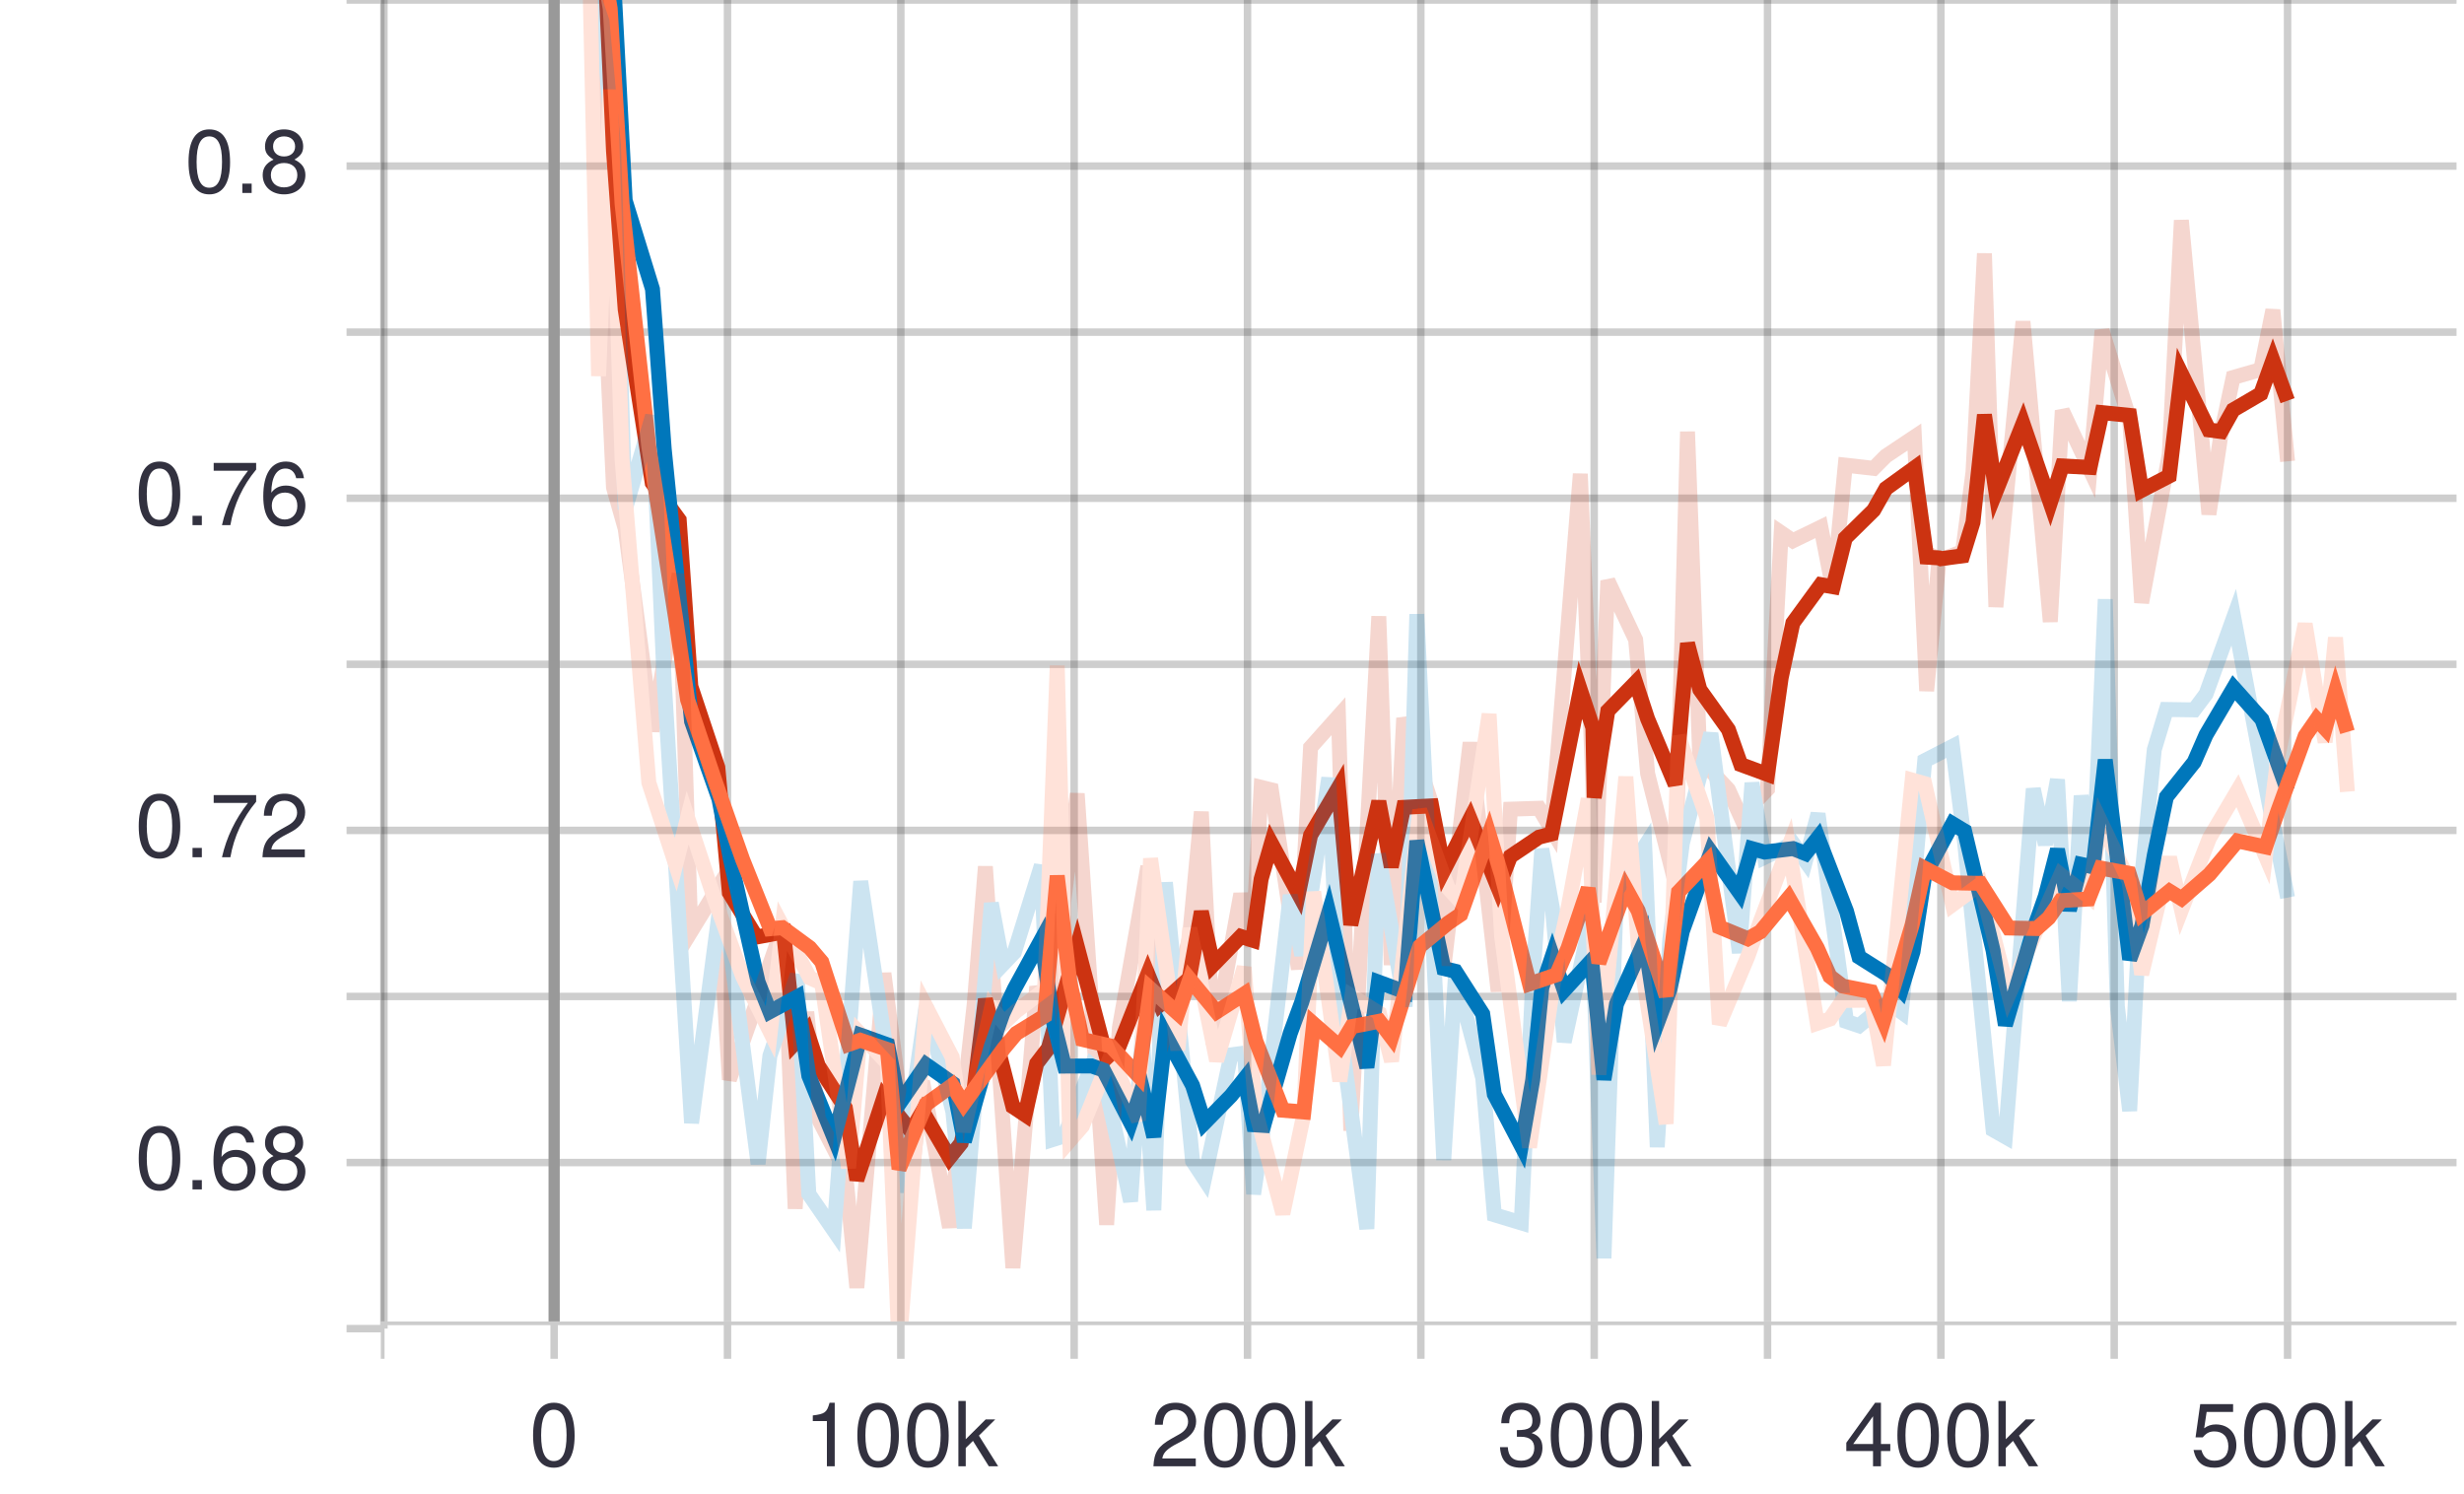
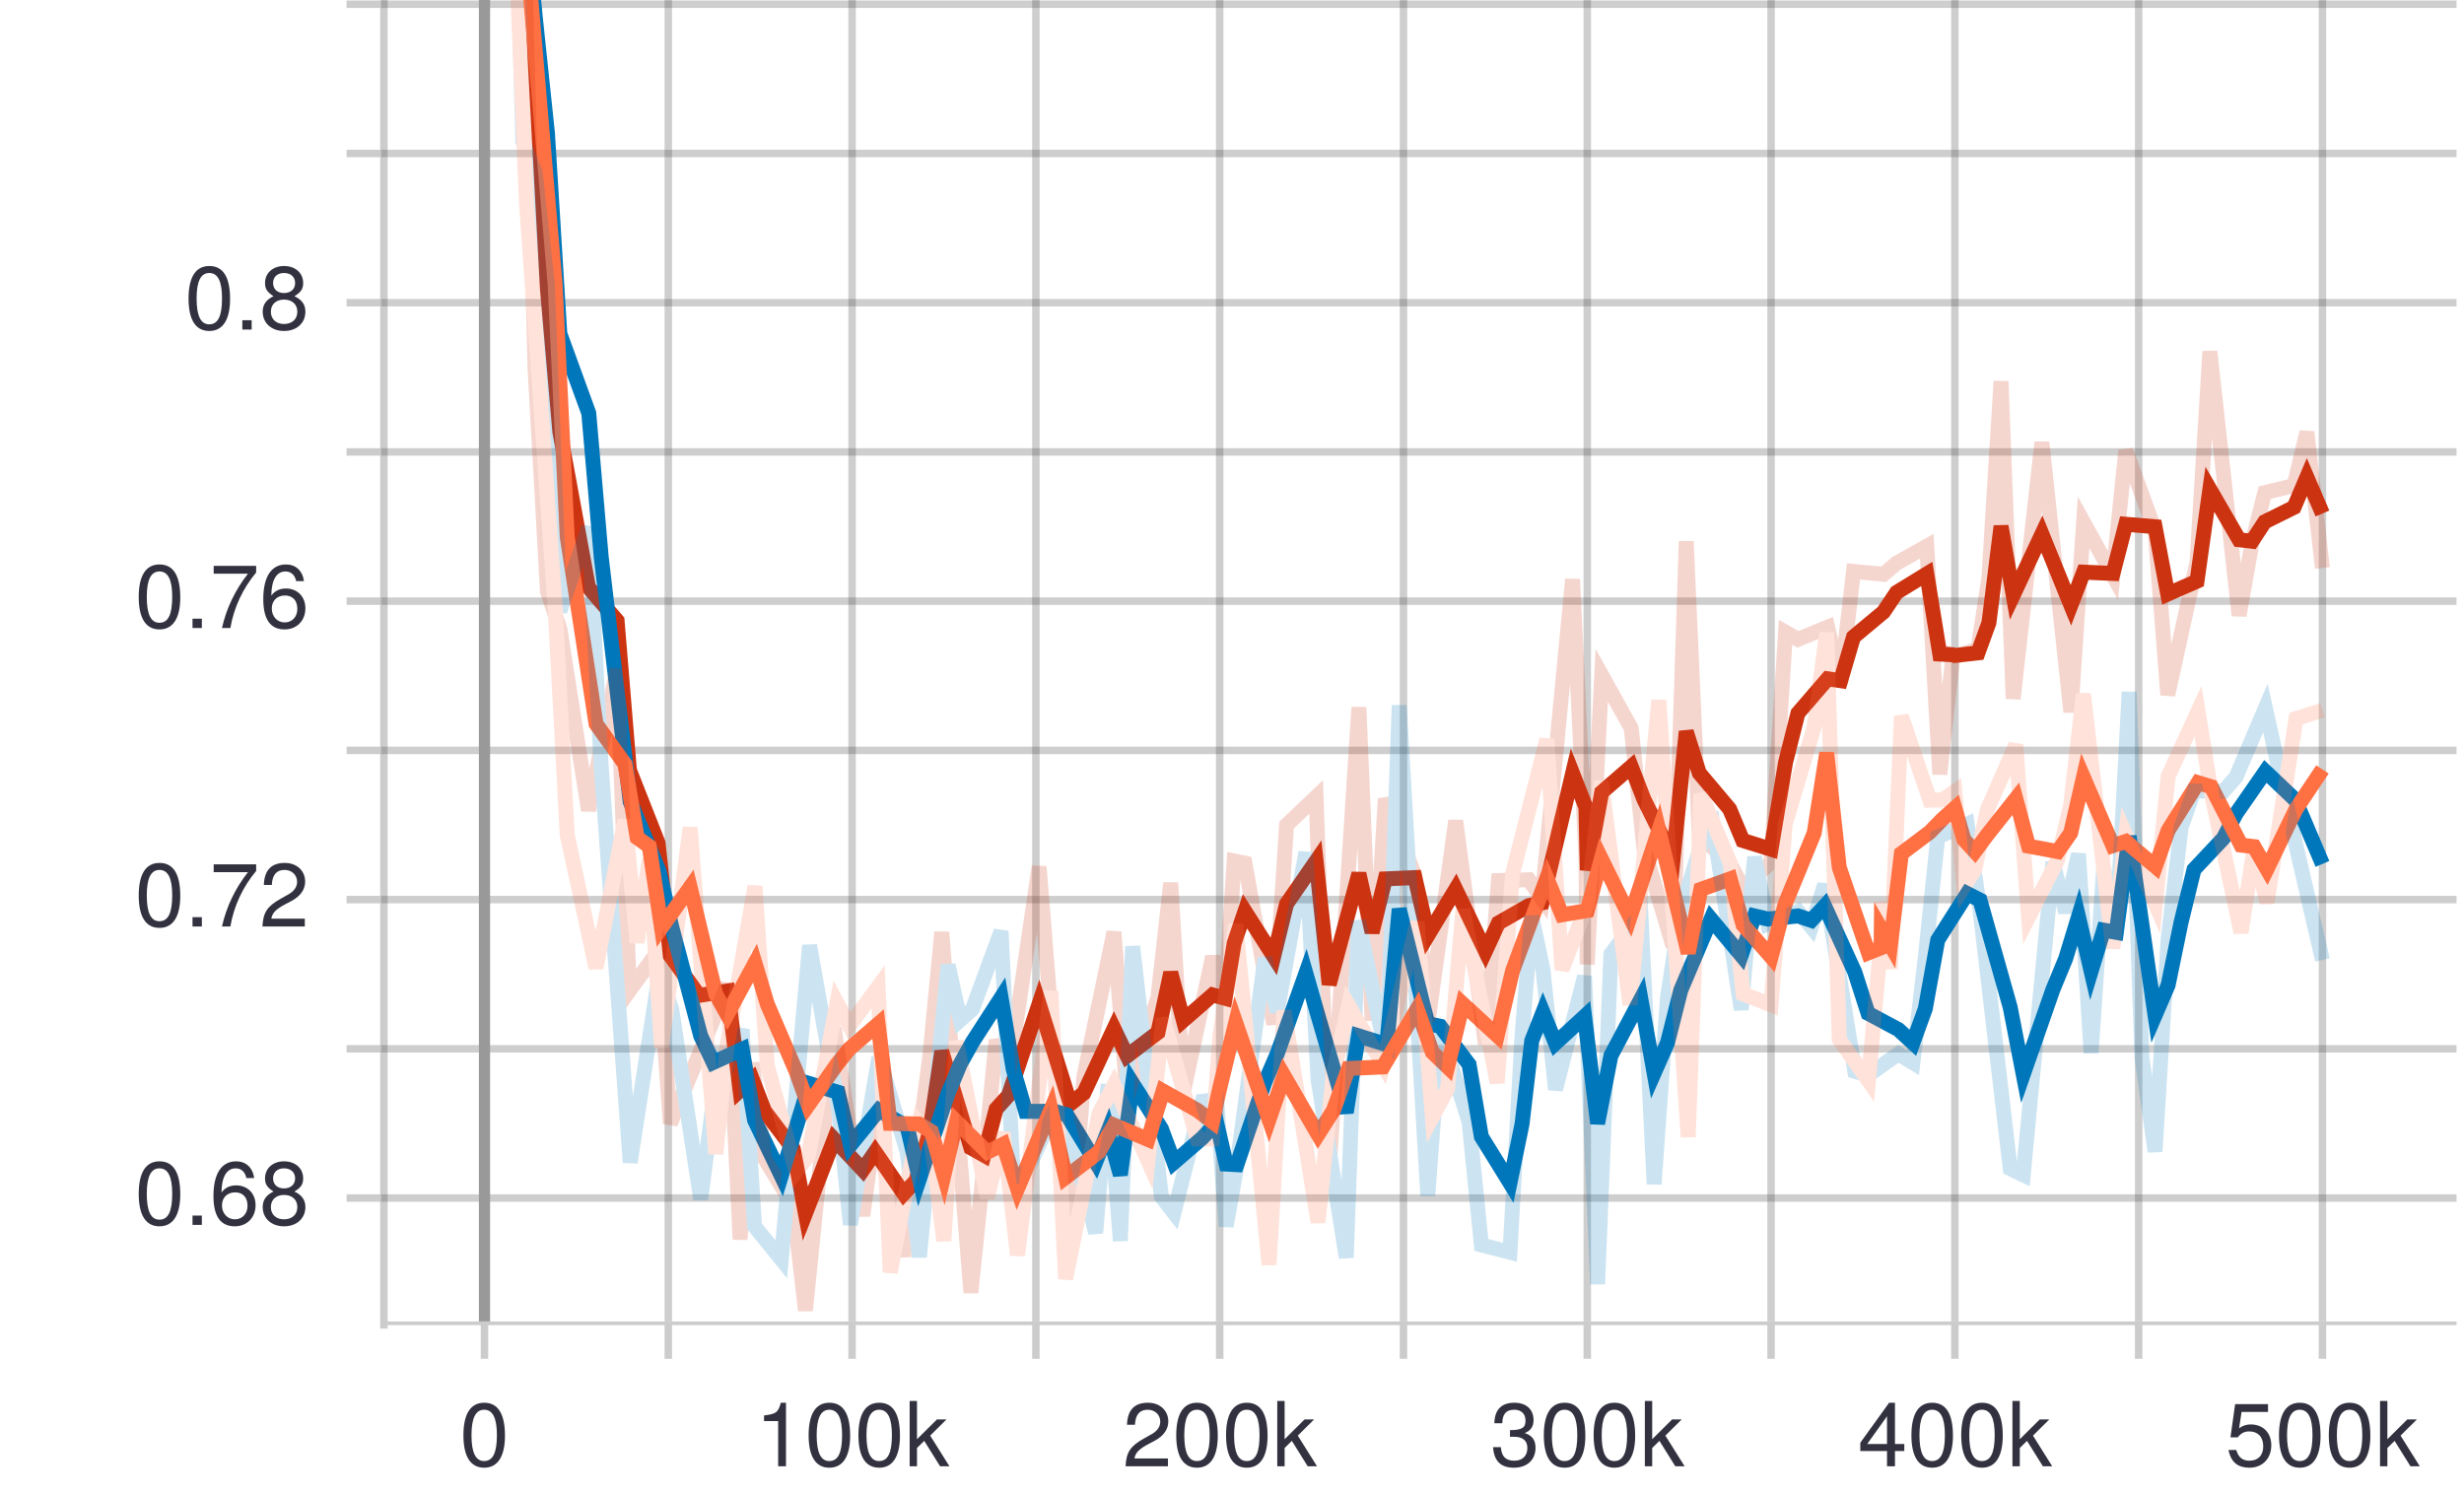
<svg xmlns="http://www.w3.org/2000/svg" viewBox="0 0 330 200">
  <g>
    <g>
      <g>
        <g>
          <g>
-             <line x1="51.416" y1="177.96" x2="46.416" y2="177.96" style="visibility: inherit;" fill="rgb(0, 0, 0)" stroke="rgb(204, 204, 204)" stroke-width="1px" />
-             <line x1="51.416" y1="155.715" x2="46.416" y2="155.715" style="visibility: inherit;" fill="rgb(0, 0, 0)" stroke="rgb(204, 204, 204)" stroke-width="1px" />
-             <line x1="51.416" y1="133.47" x2="46.416" y2="133.47" style="visibility: inherit;" fill="rgb(0, 0, 0)" stroke="rgb(204, 204, 204)" stroke-width="1px" />
-             <line x1="51.416" y1="111.225" x2="46.416" y2="111.225" style="visibility: inherit;" fill="rgb(0, 0, 0)" stroke="rgb(204, 204, 204)" stroke-width="1px" />
-             <line x1="51.416" y1="88.98" x2="46.416" y2="88.98" style="visibility: inherit;" fill="rgb(0, 0, 0)" stroke="rgb(204, 204, 204)" stroke-width="1px" />
-             <line x1="51.416" y1="66.735" x2="46.416" y2="66.735" style="visibility: inherit;" fill="rgb(0, 0, 0)" stroke="rgb(204, 204, 204)" stroke-width="1px" />
-             <line x1="51.416" y1="44.49" x2="46.416" y2="44.49" style="visibility: inherit;" fill="rgb(0, 0, 0)" stroke="rgb(204, 204, 204)" stroke-width="1px" />
-             <line x1="51.416" y1="22.245" x2="46.416" y2="22.245" style="visibility: inherit;" fill="rgb(0, 0, 0)" stroke="rgb(204, 204, 204)" stroke-width="1px" />
-             <line x1="51.416" y1="0" x2="46.416" y2="0" style="visibility: inherit;" fill="rgb(0, 0, 0)" stroke="rgb(204, 204, 204)" stroke-width="1px" />
+             <line x1="51.416" y1="160.47" x2="46.416" y2="160.47" style="visibility: inherit;" fill="rgb(0, 0, 0)" stroke="rgb(204, 204, 204)" stroke-width="1px" />
+             <line x1="51.416" y1="140.482" x2="46.416" y2="140.482" style="visibility: inherit;" fill="rgb(0, 0, 0)" stroke="rgb(204, 204, 204)" stroke-width="1px" />
+             <line x1="51.416" y1="120.495" x2="46.416" y2="120.495" style="visibility: inherit;" fill="rgb(0, 0, 0)" stroke="rgb(204, 204, 204)" stroke-width="1px" />
+             <line x1="51.416" y1="100.507" x2="46.416" y2="100.507" style="visibility: inherit;" fill="rgb(0, 0, 0)" stroke="rgb(204, 204, 204)" stroke-width="1px" />
+             <line x1="51.416" y1="80.519" x2="46.416" y2="80.519" style="visibility: inherit;" fill="rgb(0, 0, 0)" stroke="rgb(204, 204, 204)" stroke-width="1px" />
+             <line x1="51.416" y1="60.531" x2="46.416" y2="60.531" style="visibility: inherit;" fill="rgb(0, 0, 0)" stroke="rgb(204, 204, 204)" stroke-width="1px" />
+             <line x1="51.416" y1="40.544" x2="46.416" y2="40.544" style="visibility: inherit;" fill="rgb(0, 0, 0)" stroke="rgb(204, 204, 204)" stroke-width="1px" />
+             <line x1="51.416" y1="20.556" x2="46.416" y2="20.556" style="visibility: inherit;" fill="rgb(0, 0, 0)" stroke="rgb(204, 204, 204)" stroke-width="1px" />
+             <line x1="51.416" y1="0.568" x2="46.416" y2="0.568" style="visibility: inherit;" fill="rgb(0, 0, 0)" stroke="rgb(204, 204, 204)" stroke-width="1px" />
          </g>
          <g transform="translate(41.416, 0)">
-             <text style="text-anchor: end; visibility: hidden; font-family: &quot;Helvetica Neue&quot;, sans-serif; font-size: 12px; font-weight: 200;" x="0" y="177.96" dx="0em" dy="0.3em" fill="rgb(50, 49, 63)" stroke="none" stroke-width="1px">0.66</text>
-             <text style="text-anchor: end; visibility: inherit; font-family: &quot;Helvetica Neue&quot;, sans-serif; font-size: 12px; font-weight: 200;" x="0" y="155.715" dx="0em" dy="0.3em" fill="rgb(50, 49, 63)" stroke="none" stroke-width="1px">0.68</text>
-             <text style="text-anchor: end; visibility: hidden; font-family: &quot;Helvetica Neue&quot;, sans-serif; font-size: 12px; font-weight: 200;" x="0" y="133.47" dx="0em" dy="0.3em" fill="rgb(50, 49, 63)" stroke="none" stroke-width="1px">0.7</text>
-             <text style="text-anchor: end; visibility: inherit; font-family: &quot;Helvetica Neue&quot;, sans-serif; font-size: 12px; font-weight: 200;" x="0" y="111.225" dx="0em" dy="0.3em" fill="rgb(50, 49, 63)" stroke="none" stroke-width="1px">0.72</text>
-             <text style="text-anchor: end; visibility: hidden; font-family: &quot;Helvetica Neue&quot;, sans-serif; font-size: 12px; font-weight: 200;" x="0" y="88.98" dx="0em" dy="0.3em" fill="rgb(50, 49, 63)" stroke="none" stroke-width="1px">0.74</text>
-             <text style="text-anchor: end; visibility: inherit; font-family: &quot;Helvetica Neue&quot;, sans-serif; font-size: 12px; font-weight: 200;" x="0" y="66.735" dx="0em" dy="0.3em" fill="rgb(50, 49, 63)" stroke="none" stroke-width="1px">0.76</text>
-             <text style="text-anchor: end; visibility: hidden; font-family: &quot;Helvetica Neue&quot;, sans-serif; font-size: 12px; font-weight: 200;" x="0" y="44.49" dx="0em" dy="0.3em" fill="rgb(50, 49, 63)" stroke="none" stroke-width="1px">0.78</text>
-             <text style="text-anchor: end; visibility: inherit; font-family: &quot;Helvetica Neue&quot;, sans-serif; font-size: 12px; font-weight: 200;" x="0" y="22.245" dx="0em" dy="0.3em" fill="rgb(50, 49, 63)" stroke="none" stroke-width="1px">0.8</text>
-             <text style="text-anchor: end; visibility: hidden; font-family: &quot;Helvetica Neue&quot;, sans-serif; font-size: 12px; font-weight: 200;" x="0" y="0" dx="0em" dy="0.3em" fill="rgb(50, 49, 63)" stroke="none" stroke-width="1px">0.82</text>
+             <text style="text-anchor: end; visibility: inherit; font-family: &quot;Helvetica Neue&quot;, sans-serif; font-size: 12px; font-weight: 200;" x="0" y="160.47" dx="0em" dy="0.3em" fill="rgb(50, 49, 63)" stroke="none" stroke-width="1px">0.68</text>
+             <text style="text-anchor: end; visibility: hidden; font-family: &quot;Helvetica Neue&quot;, sans-serif; font-size: 12px; font-weight: 200;" x="0" y="140.482" dx="0em" dy="0.3em" fill="rgb(50, 49, 63)" stroke="none" stroke-width="1px">0.7</text>
+             <text style="text-anchor: end; visibility: inherit; font-family: &quot;Helvetica Neue&quot;, sans-serif; font-size: 12px; font-weight: 200;" x="0" y="120.495" dx="0em" dy="0.3em" fill="rgb(50, 49, 63)" stroke="none" stroke-width="1px">0.72</text>
+             <text style="text-anchor: end; visibility: hidden; font-family: &quot;Helvetica Neue&quot;, sans-serif; font-size: 12px; font-weight: 200;" x="0" y="100.507" dx="0em" dy="0.3em" fill="rgb(50, 49, 63)" stroke="none" stroke-width="1px">0.74</text>
+             <text style="text-anchor: end; visibility: inherit; font-family: &quot;Helvetica Neue&quot;, sans-serif; font-size: 12px; font-weight: 200;" x="0" y="80.519" dx="0em" dy="0.3em" fill="rgb(50, 49, 63)" stroke="none" stroke-width="1px">0.76</text>
+             <text style="text-anchor: end; visibility: hidden; font-family: &quot;Helvetica Neue&quot;, sans-serif; font-size: 12px; font-weight: 200;" x="0" y="60.531" dx="0em" dy="0.3em" fill="rgb(50, 49, 63)" stroke="none" stroke-width="1px">0.78</text>
+             <text style="text-anchor: end; visibility: inherit; font-family: &quot;Helvetica Neue&quot;, sans-serif; font-size: 12px; font-weight: 200;" x="0" y="40.544" dx="0em" dy="0.3em" fill="rgb(50, 49, 63)" stroke="none" stroke-width="1px">0.8</text>
+             <text style="text-anchor: end; visibility: hidden; font-family: &quot;Helvetica Neue&quot;, sans-serif; font-size: 12px; font-weight: 200;" x="0" y="20.556" dx="0em" dy="0.3em" fill="rgb(50, 49, 63)" stroke="none" stroke-width="1px">0.82</text>
+             <text style="text-anchor: end; visibility: hidden; font-family: &quot;Helvetica Neue&quot;, sans-serif; font-size: 12px; font-weight: 200;" x="0" y="0.568" dx="0em" dy="0.3em" fill="rgb(50, 49, 63)" stroke="none" stroke-width="1px">0.84</text>
          </g>
          <line x1="51.416" y1="0" x2="51.416" y2="177.96" fill="rgb(0, 0, 0)" stroke="rgb(204, 204, 204)" stroke-width="1px" />
        </g>
      </g>
      <g transform="translate(51, 0)" clip-path="url(#clip_0)">
        <clipPath id="clip_0">
          <rect width="278" height="177" />
        </clipPath>
        <g>
          <g>
            <g>
-               <line x1="0" y1="0" x2="0" y2="177.96" fill="rgb(0, 0, 0)" stroke="rgb(60, 60, 60)" stroke-width="1px" opacity="0.25" />
-               <line x1="23.215" y1="0" x2="23.215" y2="177.96" fill="rgb(0, 0, 0)" stroke="rgb(60, 60, 60)" stroke-width="1px" opacity="0.25" />
-               <line x1="46.431" y1="0" x2="46.431" y2="177.96" fill="rgb(0, 0, 0)" stroke="rgb(60, 60, 60)" stroke-width="1px" opacity="0.25" />
-               <line x1="69.646" y1="0" x2="69.646" y2="177.96" fill="rgb(0, 0, 0)" stroke="rgb(60, 60, 60)" stroke-width="1px" opacity="0.25" />
-               <line x1="92.861" y1="0" x2="92.861" y2="177.96" fill="rgb(0, 0, 0)" stroke="rgb(60, 60, 60)" stroke-width="1px" opacity="0.25" />
-               <line x1="116.077" y1="0" x2="116.077" y2="177.96" fill="rgb(0, 0, 0)" stroke="rgb(60, 60, 60)" stroke-width="1px" opacity="0.25" />
-               <line x1="139.292" y1="0" x2="139.292" y2="177.96" fill="rgb(0, 0, 0)" stroke="rgb(60, 60, 60)" stroke-width="1px" opacity="0.25" />
-               <line x1="162.507" y1="0" x2="162.507" y2="177.96" fill="rgb(0, 0, 0)" stroke="rgb(60, 60, 60)" stroke-width="1px" opacity="0.25" />
-               <line x1="185.723" y1="0" x2="185.723" y2="177.96" fill="rgb(0, 0, 0)" stroke="rgb(60, 60, 60)" stroke-width="1px" opacity="0.25" />
-               <line x1="208.938" y1="0" x2="208.938" y2="177.96" fill="rgb(0, 0, 0)" stroke="rgb(60, 60, 60)" stroke-width="1px" opacity="0.25" />
-               <line x1="232.153" y1="0" x2="232.153" y2="177.96" fill="rgb(0, 0, 0)" stroke="rgb(60, 60, 60)" stroke-width="1px" opacity="0.25" />
-               <line x1="255.369" y1="0" x2="255.369" y2="177.96" fill="rgb(0, 0, 0)" stroke="rgb(60, 60, 60)" stroke-width="1px" opacity="0.25" />
-               <line x1="278.584" y1="0" x2="278.584" y2="177.96" fill="rgb(0, 0, 0)" stroke="rgb(60, 60, 60)" stroke-width="1px" opacity="0.25" />
+               <line x1="13.887" y1="0" x2="13.887" y2="177.96" fill="rgb(0, 0, 0)" stroke="rgb(60, 60, 60)" stroke-width="1px" opacity="0.25" />
+               <line x1="38.503" y1="0" x2="38.503" y2="177.96" fill="rgb(0, 0, 0)" stroke="rgb(60, 60, 60)" stroke-width="1px" opacity="0.25" />
+               <line x1="63.118" y1="0" x2="63.118" y2="177.96" fill="rgb(0, 0, 0)" stroke="rgb(60, 60, 60)" stroke-width="1px" opacity="0.25" />
+               <line x1="87.734" y1="0" x2="87.734" y2="177.96" fill="rgb(0, 0, 0)" stroke="rgb(60, 60, 60)" stroke-width="1px" opacity="0.25" />
+               <line x1="112.35" y1="0" x2="112.35" y2="177.96" fill="rgb(0, 0, 0)" stroke="rgb(60, 60, 60)" stroke-width="1px" opacity="0.25" />
+               <line x1="136.965" y1="0" x2="136.965" y2="177.96" fill="rgb(0, 0, 0)" stroke="rgb(60, 60, 60)" stroke-width="1px" opacity="0.25" />
+               <line x1="161.581" y1="0" x2="161.581" y2="177.96" fill="rgb(0, 0, 0)" stroke="rgb(60, 60, 60)" stroke-width="1px" opacity="0.25" />
+               <line x1="186.196" y1="0" x2="186.196" y2="177.96" fill="rgb(0, 0, 0)" stroke="rgb(60, 60, 60)" stroke-width="1px" opacity="0.25" />
+               <line x1="210.812" y1="0" x2="210.812" y2="177.96" fill="rgb(0, 0, 0)" stroke="rgb(60, 60, 60)" stroke-width="1px" opacity="0.25" />
+               <line x1="235.428" y1="0" x2="235.428" y2="177.96" fill="rgb(0, 0, 0)" stroke="rgb(60, 60, 60)" stroke-width="1px" opacity="0.25" />
+               <line x1="260.043" y1="0" x2="260.043" y2="177.96" fill="rgb(0, 0, 0)" stroke="rgb(60, 60, 60)" stroke-width="1px" opacity="0.25" />
            </g>
            <g>
-               <line x1="0" y1="177.96" x2="278.584" y2="177.96" fill="rgb(0, 0, 0)" stroke="rgb(60, 60, 60)" stroke-width="1px" opacity="0.25" />
-               <line x1="0" y1="155.715" x2="278.584" y2="155.715" fill="rgb(0, 0, 0)" stroke="rgb(60, 60, 60)" stroke-width="1px" opacity="0.25" />
-               <line x1="0" y1="133.47" x2="278.584" y2="133.47" fill="rgb(0, 0, 0)" stroke="rgb(60, 60, 60)" stroke-width="1px" opacity="0.25" />
-               <line x1="0" y1="111.225" x2="278.584" y2="111.225" fill="rgb(0, 0, 0)" stroke="rgb(60, 60, 60)" stroke-width="1px" opacity="0.25" />
-               <line x1="0" y1="88.98" x2="278.584" y2="88.98" fill="rgb(0, 0, 0)" stroke="rgb(60, 60, 60)" stroke-width="1px" opacity="0.25" />
-               <line x1="0" y1="66.735" x2="278.584" y2="66.735" fill="rgb(0, 0, 0)" stroke="rgb(60, 60, 60)" stroke-width="1px" opacity="0.25" />
-               <line x1="0" y1="44.49" x2="278.584" y2="44.49" fill="rgb(0, 0, 0)" stroke="rgb(60, 60, 60)" stroke-width="1px" opacity="0.25" />
-               <line x1="0" y1="22.245" x2="278.584" y2="22.245" fill="rgb(0, 0, 0)" stroke="rgb(60, 60, 60)" stroke-width="1px" opacity="0.25" />
-               <line x1="0" y1="0" x2="278.584" y2="0" fill="rgb(0, 0, 0)" stroke="rgb(60, 60, 60)" stroke-width="1px" opacity="0.25" />
+               <line x1="0" y1="160.47" x2="278.584" y2="160.47" fill="rgb(0, 0, 0)" stroke="rgb(60, 60, 60)" stroke-width="1px" opacity="0.25" />
+               <line x1="0" y1="140.482" x2="278.584" y2="140.482" fill="rgb(0, 0, 0)" stroke="rgb(60, 60, 60)" stroke-width="1px" opacity="0.25" />
+               <line x1="0" y1="120.495" x2="278.584" y2="120.495" fill="rgb(0, 0, 0)" stroke="rgb(60, 60, 60)" stroke-width="1px" opacity="0.25" />
+               <line x1="0" y1="100.507" x2="278.584" y2="100.507" fill="rgb(0, 0, 0)" stroke="rgb(60, 60, 60)" stroke-width="1px" opacity="0.25" />
+               <line x1="0" y1="80.519" x2="278.584" y2="80.519" fill="rgb(0, 0, 0)" stroke="rgb(60, 60, 60)" stroke-width="1px" opacity="0.25" />
+               <line x1="0" y1="60.531" x2="278.584" y2="60.531" fill="rgb(0, 0, 0)" stroke="rgb(60, 60, 60)" stroke-width="1px" opacity="0.25" />
+               <line x1="0" y1="40.544" x2="278.584" y2="40.544" fill="rgb(0, 0, 0)" stroke="rgb(60, 60, 60)" stroke-width="1px" opacity="0.25" />
+               <line x1="0" y1="20.556" x2="278.584" y2="20.556" fill="rgb(0, 0, 0)" stroke="rgb(60, 60, 60)" stroke-width="1px" opacity="0.25" />
+               <line x1="0" y1="0.568" x2="278.584" y2="0.568" fill="rgb(0, 0, 0)" stroke="rgb(60, 60, 60)" stroke-width="1px" opacity="0.25" />
            </g>
          </g>
        </g>
        <g>
          <g>
-             <line x1="0" y1="912.045" x2="278.584" y2="912.045" fill="rgb(0, 0, 0)" stroke="rgb(153, 153, 153)" stroke-width="1.5px" />
+             <line x1="0" y1="840.054" x2="278.584" y2="840.054" fill="rgb(0, 0, 0)" stroke="rgb(153, 153, 153)" stroke-width="1.5px" />
          </g>
        </g>
        <g>
          <g>
-             <line x1="23.215" y1="0" x2="23.215" y2="177.96" fill="rgb(0, 0, 0)" stroke="rgb(153, 153, 153)" stroke-width="1.5px" />
+             <line x1="13.887" y1="0" x2="13.887" y2="177.96" fill="rgb(0, 0, 0)" stroke="rgb(153, 153, 153)" stroke-width="1.5px" />
          </g>
        </g>
        <g>
          <g>
            <g>
              <g>
                <g>
-                   <path style="fill: none;" stroke="rgb(204, 51, 17)" stroke-width="2px" d="M29.598,-14.324L31.163,20.206L32.729,41.437L36.35,64.682L39.964,69.639L41.521,91.934L45.141,102.791L46.683,119.581L50.304,125.514L53.942,124.836L55.496,139.673L57.046,138.022L58.594,142.746L62.22,148.401L63.752,158.035L67.383,146.965L71.005,151.52L72.561,148.845L76.17,155.062L77.72,153.125L79.473,145.678L80.972,133.833L84.657,148.231L86.295,149.321L87.841,142.453L89.407,140.403L93.269,126.763L97.209,141.676L98.917,140.064L102.726,130.459L104.384,134.531L108.28,131.03L109.894,122.112L111.492,129.229L115.177,125.432L116.761,125.939L117.903,117.747L119.272,112.967L122.9,119.702L124.524,111.867L128.259,105.492L129.908,123.874L133.661,107.346L135.33,116.111L136.994,108.14L140.736,107.943L142.407,116.486L145.889,109.679L149.641,118.923L151.292,114.707L155.12,112.129L156.792,111.706L160.653,92.412L162.335,97.479L162.507,106.84L164.334,95.217L168.06,91.404L169.664,96.289L173.354,105.066L175.006,86.167L176.655,92.363L180.484,97.724L182.145,102.411L185.723,103.725L187.552,90.783L189.116,83.443L192.867,78.31L194.506,78.597L196.135,72.08L199.933,68.342L201.576,65.438L205.393,62.679L207.035,74.625L208.703,74.729L208.938,74.837L211.854,74.447L213.24,69.968L214.772,55.561L216.306,65.854L219.934,56.737L223.592,67.355L225.198,62.411L228.908,62.611L230.525,55.271L234.223,55.641L235.827,65.672L239.524,63.756L241.148,50.057L244.839,57.587L246.46,57.808L248.081,54.91L251.785,52.744L253.4,48.255L255.369,53.671" fill="none" />
+                   <path style="fill: none;" stroke="rgb(204, 51, 17)" stroke-width="2px" d="M19.009,-27.74L20.655,7.685L22.315,38.711L23.974,57.788L27.814,78.675L31.646,83.129L33.297,103.161L37.136,112.916L38.77,128.003L42.61,133.334L46.468,132.725L48.115,146.056L49.758,144.573L51.4,148.817L55.244,153.898L56.869,162.555L60.719,152.608L64.56,156.701L66.209,154.298L70.036,159.883L71.679,158.143L73.538,151.452L75.127,140.809L79.035,153.746L80.772,154.725L82.411,148.554L84.072,146.712L88.167,134.456L92.344,147.855L94.155,146.407L98.194,137.777L99.951,141.436L104.083,138.29L105.794,130.277L107.489,136.671L111.396,133.26L113.075,133.715L114.286,126.355L115.737,122.059L119.585,128.111L121.307,121.071L125.266,115.343L127.016,131.86L130.994,117.009L132.764,124.885L134.529,117.722L138.496,117.546L140.269,125.222L143.96,119.106L147.939,127.411L149.689,123.623L153.748,121.306L155.52,120.927L159.615,103.591L161.398,108.144L161.581,116.555L163.518,106.111L167.469,102.685L169.169,107.074L173.082,114.961L174.834,97.979L176.582,103.547L180.642,108.363L182.403,112.575L186.196,113.756L188.136,102.127L189.795,95.532L193.772,90.919L195.51,91.178L197.236,85.321L201.264,81.963L203.006,79.354L207.053,76.875L208.794,87.608L210.563,87.702L210.812,87.799L213.904,87.449L215.374,83.424L216.998,70.479L218.624,79.727L222.471,71.536L226.35,81.076L228.053,76.634L231.986,76.814L233.702,70.218L237.622,70.551L239.323,79.564L243.243,77.843L244.965,65.534L248.878,72.299L250.598,72.498L252.316,69.894L256.243,67.948L257.956,63.914L260.043,68.78" fill="none" />
                </g>
                <g>
-                   <path style="fill: none;" stroke="rgb(0, 119, 187)" stroke-width="2px" d="M31.168,-3.067L32.729,26.852L36.388,38.725L37.957,60.144L41.619,96.619L45.285,107.019L46.859,115.255L50.528,131.545L52.108,135.503L55.758,133.536L57.326,144.098L60.706,152.401L64.274,138.659L67.877,139.947L69.43,147.839L73.027,142.611L76.616,145.129L78.15,152.877L81.77,140.115L83.31,135.739L84.853,132.464L88.466,125.853L90.008,136.566L91.566,142.797L95.205,142.778L96.779,143.323L100.415,150.361L101.974,145.72L103.532,152.271L105.083,138.645L108.719,145.393L110.304,150.406L113.875,146.76L115.689,144.472L116.896,150.656L118.252,150.742L121.801,138.409L123.343,134.223L126.96,122.209L128.504,128.548L132.064,142.97L133.605,131.535L137.189,132.854L138.752,112.621L142.361,129.719L143.926,130.102L147.578,135.811L149.131,146.569L152.742,153.461L154.274,144.646L155.494,132.277L156.91,128.023L158.495,132.635L162.166,128.641L163.815,144.601L165.491,134.497L169.277,126.053L170.952,137.089L172.637,132.578L174.319,124.726L178.135,114.128L181.952,119.527L183.639,113.664L185.319,114.129L189.137,113.661L190.805,114.326L192.489,112.193L196.299,122.045L197.977,128.182L201.804,130.6L203.637,132.575L205.209,127.474L206.778,117.239L210.496,110.333L212.111,111.308L215.934,127.317L217.575,137.295L221.319,124.636L222.933,120.032L224.553,113.782L226.148,121.906L227.731,115.775L229.329,116.113L230.953,101.775L232.572,114.974L234.221,128.502L235.874,123.976L237.52,114.552L239.145,106.742L242.86,102.079L244.452,98.429L248.16,92.125L251.934,96.356L255.369,105.904" fill="none" />
+                   <path style="fill: none;" stroke="rgb(0, 119, 187)" stroke-width="2px" d="M19.023,-15.523L20.68,2.233L22.319,17.8L23.975,44.683L27.854,55.352L29.518,74.597L33.401,107.371L37.288,116.715L38.957,124.115L42.847,138.753L44.522,142.309L48.392,140.542L50.055,150.032L53.639,157.492L57.422,145.145L61.243,146.302L62.889,153.393L66.704,148.696L70.509,150.958L72.135,157.92L75.974,146.453L77.607,142.521L79.243,139.578L83.074,133.638L84.708,143.264L86.361,148.863L90.219,148.846L91.888,149.335L95.743,155.66L97.397,151.49L99.048,157.376L100.693,145.132L104.548,151.196L106.229,155.7L110.015,152.423L111.939,150.368L113.219,155.924L114.657,156.001L118.419,144.92L120.054,141.159L123.89,130.364L125.527,136.059L129.301,149.018L130.935,138.743L134.735,139.929L136.392,121.749L140.219,137.112L141.879,137.456L145.751,142.586L147.398,152.252L151.226,158.444L152.851,150.524L154.144,139.41L155.646,135.588L157.327,139.732L161.218,136.144L162.967,150.484L164.744,141.406L168.759,133.818L170.534,143.734L172.322,139.68L174.105,132.625L178.151,123.103L182.198,127.954L183.987,122.686L185.769,123.104L189.817,122.684L191.585,123.281L193.37,121.364L197.411,130.216L199.19,135.731L203.248,137.903L205.191,139.678L206.858,135.095L208.522,125.898L212.464,119.693L214.176,120.569L218.23,134.954L219.969,143.919L223.939,132.545L225.651,128.408L227.368,122.792L229.06,130.092L230.739,124.583L232.433,124.886L234.154,112.003L235.872,123.863L237.62,136.018L239.372,131.952L241.118,123.484L242.841,116.467L246.78,112.277L248.468,108.997L252.4,103.333L256.402,107.134L260.043,115.714" fill="none" />
                </g>
                <g>
-                   <path style="fill: none;" stroke="rgb(255, 112, 67)" stroke-width="2px" d="M29.162,-8.122L30.721,1.128L32.315,27.336L35.896,59.848L39.498,82.881L41.088,93.72L44.747,104.575L48.45,115.108L52.166,124.4L53.79,124.258L57.453,126.95L59.055,128.845L62.648,139.887L64.215,139.333L67.84,140.564L69.409,156.583L73.029,147.894L76.521,145.37L78.059,147.843L81.788,142.685L83.442,140.415L85.112,138.42L88.906,136.079L90.595,117.308L92.279,131.494L93.967,139.226L97.755,140.112L101.471,144.099L103.092,132.454L106.749,135.727L108.346,131.17L111.933,135.53L115.629,133.139L117.199,139.467L120.812,148.711L123.609,148.946L124.937,137.15L128.437,140.214L130.051,137.501L133.742,136.787L135.366,138.931L139.136,126.761L142.941,123.635L144.625,122.489L148.436,111.751L150.107,117.203L153.844,131.79L157.465,130.564L159.009,126.987L161.706,118.992L163.133,128.965L166.746,118.996L168.394,121.982L172.146,133.4L173.798,119.477L177.593,115.491L179.268,124.167L183.083,125.746L184.766,124.81L188.552,120.254L192.384,126.979L194.082,130.782L195.774,132.074L199.588,132.828L201.256,136.769L205.095,123.856L206.773,116.298L210.497,118.246L214.223,118.321L218.029,124.299L221.778,124.373L223.381,122.949L224.993,120.635L228.72,120.417L230.356,116.276L234.141,116.975L235.832,122.389L239.556,119.37L241.166,120.368L244.902,117.124L248.665,112.636L252.417,113.447L254.086,108.594L257.726,98.583L259.27,96.355L260.405,97.577L261.785,92.704L263.384,98.039" fill="none" />
+                   <path style="fill: none;" stroke="rgb(255, 112, 67)" stroke-width="2px" d="M19.507,-7.024L23.339,37.974L24.969,71.919L28.825,96.959L32.7,102.358L34.332,112.188L35.956,113.368L37.59,124.234L41.43,118.851L44.873,133.182L46.393,135.893L50.112,129.009L51.768,134.501L55.615,143.496L57.241,148.026L61.097,142.543L62.755,140.488L66.602,137.169L68.221,150.471L72.081,150.547L73.746,151.572L75.411,157.426L77.096,150.236L81.224,154.324L83.341,153.274L85.275,159.213L89.747,148.633L91.718,157.698L96.197,154.277L98.191,150.702L102.745,152.621L104.767,146.14L109.349,148.71L111.375,150.246L112.35,145.769L114.495,136.972L118.964,149.944L120.973,144.112L125.523,151.958L127.566,148.75L129.606,143.117L134.215,142.907L138.802,135.148L140.832,140.936L142.874,142.899L144.922,134.47L149.522,138.703L151.574,130.035L156.166,117.631L158.201,122.534L161.581,121.958L163.463,115.03L167.302,122.847L171.167,111.225L175.1,127.653L176.787,119.131L180.726,117.715L182.445,123.877L186.196,128.164L188.099,121.037L191.97,111.578L193.645,100.843L195.328,116.194L199.239,127.617L200.932,126.944L200.966,124.483L202.185,126.593L203.651,114.322L207.456,111.464L209.143,109.734L210.812,108.243L212.023,112.452L213.491,114.048L215.161,111.809L218.975,106.992L220.681,113.335L224.592,114.064L226.319,111.578L228.032,104.122L231.969,113.273L233.701,112.71L237.668,116.058L239.379,111.225L243.379,104.837L245.155,105.386L249.136,113.196L250.878,113.401L252.613,116.409L256.51,108.344L260.043,103.058" fill="none" />
                </g>
              </g>
            </g>
          </g>
          <g opacity="0.2">
            <g>
              <g>
                <g>
-                   <path style="fill: none;" stroke="rgb(204, 51, 17)" stroke-width="2px" d="M28.046,-40.835L29.598,32.041L31.163,65.288L32.729,70.808L36.35,97.923L39.964,76.867L41.521,124.815L45.141,118.912L46.683,144.614L50.304,134.382L53.942,123.822L55.496,161.899L57.046,135.549L58.594,149.829L62.22,156.88L63.752,172.484L67.383,130.362L71.005,158.352L72.561,144.834L76.17,164.387L77.72,150.219L79.473,134.508L80.972,116.066L84.657,169.828L86.295,150.956L87.841,132.151L89.407,137.329L93.269,106.302L97.209,164.045L98.917,137.646L102.726,116.052L104.384,140.64L108.28,125.778L109.894,108.734L111.492,139.904L115.177,119.738L116.761,126.698L117.903,105.459L119.272,105.796L122.9,129.805L124.524,100.115L128.259,95.929L129.908,151.447L133.661,82.554L135.33,129.258L136.994,96.182L140.736,107.649L142.407,129.299L145.889,99.469L149.641,132.789L151.292,108.383L155.12,108.261L156.792,111.072L160.653,63.472L162.335,105.08L162.507,120.882L164.334,77.782L168.06,85.685L169.664,103.615L173.354,118.232L175.006,57.818L176.655,101.658L180.484,105.765L182.145,109.442L185.723,105.696L187.552,71.37L189.116,72.434L192.867,70.61L194.506,79.029L196.135,62.303L199.933,62.736L201.576,61.082L205.393,58.541L207.035,92.542L208.703,74.886L208.938,74.998L211.854,73.864L213.24,63.248L214.772,33.951L216.306,81.292L219.934,43.062L223.592,83.282L225.198,54.996L228.908,62.911L230.525,44.26L234.223,56.197L235.827,80.717L239.524,60.883L241.148,29.509L244.839,68.881L246.46,58.14L248.081,50.563L251.785,49.496L253.4,41.521L255.369,61.794" fill="none" />
+                   <path style="fill: none;" stroke="rgb(204, 51, 17)" stroke-width="2px" d="M19.009,-16.136L20.655,49.345L22.315,79.219L23.974,84.179L27.814,108.542L31.646,89.623L33.297,132.705L37.136,127.401L38.77,150.496L42.61,141.302L46.468,131.813L48.115,166.026L49.758,142.35L51.4,155.181L55.244,161.517L56.869,175.538L60.719,137.69L64.56,162.839L66.209,150.693L70.036,168.262L71.679,155.531L73.538,141.415L75.127,124.845L79.035,173.151L80.772,156.194L82.411,139.297L84.072,143.949L88.167,116.071L92.344,167.955L94.155,144.234L98.194,124.832L99.951,146.925L104.083,133.571L105.794,118.257L107.489,146.263L111.396,128.144L113.075,134.398L114.286,115.314L115.737,115.616L119.585,137.189L121.307,110.512L125.266,106.75L127.016,156.635L130.994,94.733L132.764,136.698L134.529,106.978L138.496,117.282L140.269,136.735L143.96,109.932L147.939,139.87L149.689,117.941L153.748,117.832L155.52,120.357L159.615,77.587L161.398,114.973L161.581,129.172L163.518,90.445L167.469,97.547L169.169,113.657L173.082,126.791L174.834,72.507L176.582,111.898L180.642,115.589L182.403,118.892L186.196,115.527L188.136,84.684L189.795,85.639L193.772,84L195.51,91.565L197.236,76.537L201.264,76.926L203.006,75.439L207.053,73.157L208.794,103.708L210.563,87.843L210.812,87.943L213.904,86.924L215.374,77.386L216.998,51.062L218.624,93.599L222.471,59.248L226.35,95.387L228.053,69.971L231.986,77.083L233.702,60.325L237.622,71.05L239.323,93.083L243.243,75.261L244.965,47.07L248.878,82.448L250.598,72.797L252.316,65.988L256.243,65.029L257.956,57.864L260.043,76.079" fill="none" />
                </g>
                <g>
-                   <path style="fill: none;" stroke="rgb(0, 119, 187)" stroke-width="2px" d="M28.059,-1.766L29.622,2.847L31.168,19.552L32.729,68.24L36.388,55.705L37.957,91.374L41.619,150.413L45.285,122.461L46.859,127.533L50.528,155.893L52.108,141.427L55.758,130.589L57.326,159.929L60.706,164.849L64.274,118.052L67.877,141.879L69.43,159.676L73.027,134.769L76.616,148.906L78.15,164.499L81.77,120.973L83.31,129.175L84.853,127.55L88.466,115.937L90.008,152.635L91.566,152.145L95.205,142.748L96.779,144.14L100.415,160.919L101.974,138.759L103.532,162.097L105.083,118.206L108.719,155.515L110.304,157.926L113.875,141.29L115.689,141.042L116.896,159.931L118.252,150.87L121.801,119.909L123.343,127.945L126.96,104.188L128.504,138.056L132.064,164.603L133.605,114.382L137.189,134.834L138.752,82.271L142.361,155.366L143.926,130.676L147.578,144.375L149.131,162.705L152.742,163.798L154.274,131.424L155.494,113.723L156.91,121.643L158.495,139.554L162.166,122.65L163.815,168.541L165.491,119.342L169.277,113.385L170.952,153.644L172.637,125.81L174.319,112.948L178.135,98.232L181.952,127.624L183.639,104.869L185.319,114.826L189.137,112.96L190.805,115.322L192.489,108.994L196.299,136.822L197.977,137.389L201.804,134.225L203.637,135.539L205.209,119.822L206.778,101.886L210.496,99.975L212.111,112.771L215.934,151.331L217.575,152.262L221.319,105.647L222.933,113.125L224.553,104.408L226.148,134.091L227.731,106.58L229.329,116.619L230.953,80.268L232.572,134.772L234.221,148.794L235.874,117.187L237.52,100.415L239.145,95.028L242.86,95.085L244.452,92.954L248.16,82.67L251.934,102.701L255.369,120.227" fill="none" />
+                   <path style="fill: none;" stroke="rgb(0, 119, 187)" stroke-width="2px" d="M17.381,-43.597L19.023,18.969L20.68,23.114L22.319,38.124L23.975,81.871L27.854,70.608L29.518,102.658L33.401,155.706L37.288,130.591L38.957,135.148L42.847,160.63L44.522,147.632L48.392,137.894L50.055,164.256L53.639,168.678L57.422,126.629L61.243,148.038L62.889,164.029L66.704,141.65L70.509,154.352L72.135,168.363L75.974,129.253L77.607,136.624L79.243,135.163L83.074,124.728L84.708,157.703L86.361,157.262L90.219,148.819L91.888,150.07L95.743,165.146L97.397,145.234L99.048,166.205L100.693,126.767L104.548,160.291L106.229,162.456L110.015,147.508L111.939,147.286L113.219,164.258L114.657,156.117L118.419,128.298L120.054,135.518L123.89,114.171L125.527,144.603L129.301,168.456L130.935,123.331L134.735,141.708L136.392,94.479L140.219,160.157L141.879,137.972L145.751,150.281L147.398,166.751L151.226,167.733L152.851,138.644L154.144,122.739L155.646,129.855L157.327,145.949L161.218,130.76L162.967,171.994L164.744,127.788L168.759,122.436L170.534,158.609L172.322,133.6L174.105,122.043L178.151,108.82L182.198,135.23L183.987,114.784L185.769,123.73L189.817,122.053L191.585,124.176L193.37,118.49L197.411,143.494L199.19,144.004L203.248,141.161L205.191,142.341L206.858,128.219L208.522,112.103L212.464,110.386L214.176,121.883L218.23,156.531L219.969,157.367L223.939,115.483L225.651,122.202L227.368,114.369L229.06,141.04L230.739,116.321L232.433,125.341L234.154,92.679L235.872,141.652L237.62,154.251L239.372,125.852L241.118,110.782L242.841,105.941L246.78,105.992L248.468,104.077L252.4,94.837L256.402,112.836L260.043,128.583" fill="none" />
                </g>
                <g>
-                   <path style="fill: none;" stroke="rgb(255, 112, 67)" stroke-width="2px" d="M27.65,-19.052L29.162,50.367L30.721,12.007L32.315,61.552L35.896,104.823L39.498,115.819L41.088,109.522L44.747,120.584L48.45,130.748L52.166,138.254L53.79,124.046L57.453,130.98L59.055,131.683L62.648,156.436L64.215,138.504L67.84,142.41L69.409,180.607L73.029,134.862L76.521,141.585L78.059,151.553L81.788,134.947L83.442,137.011L85.112,135.427L88.906,132.568L90.595,89.152L92.279,152.773L93.967,150.824L97.755,141.44L101.471,150.079L103.092,114.987L106.749,140.637L108.346,124.335L111.933,142.069L115.629,129.553L117.199,148.959L120.812,162.576L123.609,149.298L124.937,119.458L128.437,144.811L130.051,133.43L133.742,135.718L135.366,142.146L139.136,108.506L142.941,118.946L144.625,120.77L148.436,95.645L150.107,125.38L153.844,153.671L157.465,128.724L159.009,121.621L161.706,107.001L163.133,143.924L166.746,104.043L168.394,126.461L172.146,150.527L173.798,98.593L177.593,109.512L179.268,137.182L183.083,128.114L184.766,123.407L188.552,113.419L192.384,137.067L194.082,136.487L195.774,134.011L199.588,133.96L201.256,142.68L205.095,104.487L206.773,104.962L210.497,121.167L214.223,118.435L218.029,133.267L221.778,124.484L223.381,120.811L224.993,117.165L228.72,120.091L230.356,110.065L234.141,118.022L235.832,130.509L239.556,114.843L241.166,121.866L244.902,112.258L248.665,105.904L252.417,114.663L254.086,101.316L257.726,83.565L259.27,93.014L260.405,99.411L261.785,85.393L263.384,106.041" fill="none" />
+                   <path style="fill: none;" stroke="rgb(255, 112, 67)" stroke-width="2px" d="M15.729,-63.969L19.507,27.143L23.339,81.172L24.969,111.839L28.825,129.651L32.7,109.828L34.332,126.244L35.956,115.088L37.59,140.261L41.43,110.856L44.873,154.549L46.393,139.944L50.112,118.706L51.768,142.728L55.615,156.977L57.241,154.818L61.097,134.321L62.755,137.406L66.602,132.19L68.221,170.422L72.081,150.662L73.746,153.108L75.411,166.206L77.096,139.453L81.224,160.454L83.341,151.699L85.275,168.122L89.747,132.763L91.718,171.295L96.197,149.146L98.191,145.34L102.745,155.499L104.767,136.42L109.349,152.564L111.375,152.551L112.35,139.053L114.495,123.776L118.964,169.401L120.973,135.365L125.523,163.727L127.566,143.938L129.606,134.668L134.215,142.591L138.802,123.51L140.832,149.618L142.874,145.844L144.922,121.826L149.522,145.052L151.574,117.033L156.166,99.026L158.201,129.887L161.581,121.095L163.463,104.638L167.302,134.571L171.167,93.794L175.1,152.296L176.787,106.348L180.726,115.59L182.445,133.121L186.196,134.595L188.099,110.347L191.97,97.389L193.645,84.74L195.328,139.22L199.239,144.752L200.932,125.934L200.966,120.792L202.185,129.759L203.651,95.915L207.456,107.178L209.143,107.138L210.812,106.008L212.023,118.766L213.491,116.442L215.161,108.451L218.975,99.767L220.681,122.849L224.592,115.157L226.319,107.849L228.032,92.938L231.969,127.001L233.701,111.864L237.668,121.079L239.379,103.977L243.379,95.254L245.155,106.209L249.136,124.913L250.878,113.708L252.613,120.92L256.51,96.247L260.043,95.129" fill="none" />
                </g>
              </g>
            </g>
          </g>
        </g>
      </g>
      <g transform="translate(51, 177)" clip-path="url(#clip_1)">
        <clipPath id="clip_1">
          <rect width="278" height="22" />
        </clipPath>
        <g>
          <g>
-             <line x1="0" y1="0" x2="0" y2="5" style="visibility: inherit;" fill="rgb(0, 0, 0)" stroke="rgb(204, 204, 204)" stroke-width="1px" />
-             <line x1="23.215" y1="0" x2="23.215" y2="5" style="visibility: inherit;" fill="rgb(0, 0, 0)" stroke="rgb(204, 204, 204)" stroke-width="1px" />
-             <line x1="46.431" y1="0" x2="46.431" y2="5" style="visibility: inherit;" fill="rgb(0, 0, 0)" stroke="rgb(204, 204, 204)" stroke-width="1px" />
-             <line x1="69.646" y1="0" x2="69.646" y2="5" style="visibility: inherit;" fill="rgb(0, 0, 0)" stroke="rgb(204, 204, 204)" stroke-width="1px" />
-             <line x1="92.861" y1="0" x2="92.861" y2="5" style="visibility: inherit;" fill="rgb(0, 0, 0)" stroke="rgb(204, 204, 204)" stroke-width="1px" />
-             <line x1="116.077" y1="0" x2="116.077" y2="5" style="visibility: inherit;" fill="rgb(0, 0, 0)" stroke="rgb(204, 204, 204)" stroke-width="1px" />
-             <line x1="139.292" y1="0" x2="139.292" y2="5" style="visibility: inherit;" fill="rgb(0, 0, 0)" stroke="rgb(204, 204, 204)" stroke-width="1px" />
-             <line x1="162.507" y1="0" x2="162.507" y2="5" style="visibility: inherit;" fill="rgb(0, 0, 0)" stroke="rgb(204, 204, 204)" stroke-width="1px" />
-             <line x1="185.723" y1="0" x2="185.723" y2="5" style="visibility: inherit;" fill="rgb(0, 0, 0)" stroke="rgb(204, 204, 204)" stroke-width="1px" />
-             <line x1="208.938" y1="0" x2="208.938" y2="5" style="visibility: inherit;" fill="rgb(0, 0, 0)" stroke="rgb(204, 204, 204)" stroke-width="1px" />
-             <line x1="232.153" y1="0" x2="232.153" y2="5" style="visibility: inherit;" fill="rgb(0, 0, 0)" stroke="rgb(204, 204, 204)" stroke-width="1px" />
-             <line x1="255.369" y1="0" x2="255.369" y2="5" style="visibility: inherit;" fill="rgb(0, 0, 0)" stroke="rgb(204, 204, 204)" stroke-width="1px" />
-             <line x1="278.584" y1="0" x2="278.584" y2="5" style="visibility: inherit;" fill="rgb(0, 0, 0)" stroke="rgb(204, 204, 204)" stroke-width="1px" />
+             <line x1="13.887" y1="0" x2="13.887" y2="5" style="visibility: inherit;" fill="rgb(0, 0, 0)" stroke="rgb(204, 204, 204)" stroke-width="1px" />
+             <line x1="38.503" y1="0" x2="38.503" y2="5" style="visibility: inherit;" fill="rgb(0, 0, 0)" stroke="rgb(204, 204, 204)" stroke-width="1px" />
+             <line x1="63.118" y1="0" x2="63.118" y2="5" style="visibility: inherit;" fill="rgb(0, 0, 0)" stroke="rgb(204, 204, 204)" stroke-width="1px" />
+             <line x1="87.734" y1="0" x2="87.734" y2="5" style="visibility: inherit;" fill="rgb(0, 0, 0)" stroke="rgb(204, 204, 204)" stroke-width="1px" />
+             <line x1="112.35" y1="0" x2="112.35" y2="5" style="visibility: inherit;" fill="rgb(0, 0, 0)" stroke="rgb(204, 204, 204)" stroke-width="1px" />
+             <line x1="136.965" y1="0" x2="136.965" y2="5" style="visibility: inherit;" fill="rgb(0, 0, 0)" stroke="rgb(204, 204, 204)" stroke-width="1px" />
+             <line x1="161.581" y1="0" x2="161.581" y2="5" style="visibility: inherit;" fill="rgb(0, 0, 0)" stroke="rgb(204, 204, 204)" stroke-width="1px" />
+             <line x1="186.196" y1="0" x2="186.196" y2="5" style="visibility: inherit;" fill="rgb(0, 0, 0)" stroke="rgb(204, 204, 204)" stroke-width="1px" />
+             <line x1="210.812" y1="0" x2="210.812" y2="5" style="visibility: inherit;" fill="rgb(0, 0, 0)" stroke="rgb(204, 204, 204)" stroke-width="1px" />
+             <line x1="235.428" y1="0" x2="235.428" y2="5" style="visibility: inherit;" fill="rgb(0, 0, 0)" stroke="rgb(204, 204, 204)" stroke-width="1px" />
+             <line x1="260.043" y1="0" x2="260.043" y2="5" style="visibility: inherit;" fill="rgb(0, 0, 0)" stroke="rgb(204, 204, 204)" stroke-width="1px" />
          </g>
          <g transform="translate(0, 8)">
-             <text style="text-anchor: middle; visibility: hidden; font-family: &quot;Helvetica Neue&quot;, sans-serif; font-size: 12px; font-weight: 200;" x="0" y="0" dx="0em" dy="0.95em" fill="rgb(50, 49, 63)" stroke="none" stroke-width="1px">-50k</text>
-             <text style="text-anchor: middle; visibility: inherit; font-family: &quot;Helvetica Neue&quot;, sans-serif; font-size: 12px; font-weight: 200;" x="23.215" y="0" dx="0em" dy="0.95em" fill="rgb(50, 49, 63)" stroke="none" stroke-width="1px">0</text>
-             <text style="text-anchor: middle; visibility: hidden; font-family: &quot;Helvetica Neue&quot;, sans-serif; font-size: 12px; font-weight: 200;" x="46.431" y="0" dx="0em" dy="0.95em" fill="rgb(50, 49, 63)" stroke="none" stroke-width="1px">50k</text>
-             <text style="text-anchor: middle; visibility: inherit; font-family: &quot;Helvetica Neue&quot;, sans-serif; font-size: 12px; font-weight: 200;" x="69.646" y="0" dx="0em" dy="0.95em" fill="rgb(50, 49, 63)" stroke="none" stroke-width="1px">100k</text>
-             <text style="text-anchor: middle; visibility: hidden; font-family: &quot;Helvetica Neue&quot;, sans-serif; font-size: 12px; font-weight: 200;" x="92.861" y="0" dx="0em" dy="0.95em" fill="rgb(50, 49, 63)" stroke="none" stroke-width="1px">150k</text>
-             <text style="text-anchor: middle; visibility: inherit; font-family: &quot;Helvetica Neue&quot;, sans-serif; font-size: 12px; font-weight: 200;" x="116.077" y="0" dx="0em" dy="0.95em" fill="rgb(50, 49, 63)" stroke="none" stroke-width="1px">200k</text>
-             <text style="text-anchor: middle; visibility: hidden; font-family: &quot;Helvetica Neue&quot;, sans-serif; font-size: 12px; font-weight: 200;" x="139.292" y="0" dx="0em" dy="0.95em" fill="rgb(50, 49, 63)" stroke="none" stroke-width="1px">250k</text>
-             <text style="text-anchor: middle; visibility: inherit; font-family: &quot;Helvetica Neue&quot;, sans-serif; font-size: 12px; font-weight: 200;" x="162.507" y="0" dx="0em" dy="0.95em" fill="rgb(50, 49, 63)" stroke="none" stroke-width="1px">300k</text>
-             <text style="text-anchor: middle; visibility: hidden; font-family: &quot;Helvetica Neue&quot;, sans-serif; font-size: 12px; font-weight: 200;" x="185.723" y="0" dx="0em" dy="0.95em" fill="rgb(50, 49, 63)" stroke="none" stroke-width="1px">350k</text>
-             <text style="text-anchor: middle; visibility: inherit; font-family: &quot;Helvetica Neue&quot;, sans-serif; font-size: 12px; font-weight: 200;" x="208.938" y="0" dx="0em" dy="0.95em" fill="rgb(50, 49, 63)" stroke="none" stroke-width="1px">400k</text>
-             <text style="text-anchor: middle; visibility: hidden; font-family: &quot;Helvetica Neue&quot;, sans-serif; font-size: 12px; font-weight: 200;" x="232.153" y="0" dx="0em" dy="0.95em" fill="rgb(50, 49, 63)" stroke="none" stroke-width="1px">450k</text>
-             <text style="text-anchor: middle; visibility: inherit; font-family: &quot;Helvetica Neue&quot;, sans-serif; font-size: 12px; font-weight: 200;" x="255.369" y="0" dx="0em" dy="0.95em" fill="rgb(50, 49, 63)" stroke="none" stroke-width="1px">500k</text>
-             <text style="text-anchor: middle; visibility: hidden; font-family: &quot;Helvetica Neue&quot;, sans-serif; font-size: 12px; font-weight: 200;" x="278.584" y="0" dx="0em" dy="0.95em" fill="rgb(50, 49, 63)" stroke="none" stroke-width="1px">550k</text>
+             <text style="text-anchor: middle; visibility: inherit; font-family: &quot;Helvetica Neue&quot;, sans-serif; font-size: 12px; font-weight: 200;" x="13.887" y="0" dx="0em" dy="0.95em" fill="rgb(50, 49, 63)" stroke="none" stroke-width="1px">0</text>
+             <text style="text-anchor: middle; visibility: hidden; font-family: &quot;Helvetica Neue&quot;, sans-serif; font-size: 12px; font-weight: 200;" x="38.503" y="0" dx="0em" dy="0.95em" fill="rgb(50, 49, 63)" stroke="none" stroke-width="1px">50k</text>
+             <text style="text-anchor: middle; visibility: inherit; font-family: &quot;Helvetica Neue&quot;, sans-serif; font-size: 12px; font-weight: 200;" x="63.118" y="0" dx="0em" dy="0.95em" fill="rgb(50, 49, 63)" stroke="none" stroke-width="1px">100k</text>
+             <text style="text-anchor: middle; visibility: hidden; font-family: &quot;Helvetica Neue&quot;, sans-serif; font-size: 12px; font-weight: 200;" x="87.734" y="0" dx="0em" dy="0.95em" fill="rgb(50, 49, 63)" stroke="none" stroke-width="1px">150k</text>
+             <text style="text-anchor: middle; visibility: inherit; font-family: &quot;Helvetica Neue&quot;, sans-serif; font-size: 12px; font-weight: 200;" x="112.35" y="0" dx="0em" dy="0.95em" fill="rgb(50, 49, 63)" stroke="none" stroke-width="1px">200k</text>
+             <text style="text-anchor: middle; visibility: hidden; font-family: &quot;Helvetica Neue&quot;, sans-serif; font-size: 12px; font-weight: 200;" x="136.965" y="0" dx="0em" dy="0.95em" fill="rgb(50, 49, 63)" stroke="none" stroke-width="1px">250k</text>
+             <text style="text-anchor: middle; visibility: inherit; font-family: &quot;Helvetica Neue&quot;, sans-serif; font-size: 12px; font-weight: 200;" x="161.581" y="0" dx="0em" dy="0.95em" fill="rgb(50, 49, 63)" stroke="none" stroke-width="1px">300k</text>
+             <text style="text-anchor: middle; visibility: hidden; font-family: &quot;Helvetica Neue&quot;, sans-serif; font-size: 12px; font-weight: 200;" x="186.196" y="0" dx="0em" dy="0.95em" fill="rgb(50, 49, 63)" stroke="none" stroke-width="1px">350k</text>
+             <text style="text-anchor: middle; visibility: inherit; font-family: &quot;Helvetica Neue&quot;, sans-serif; font-size: 12px; font-weight: 200;" x="210.812" y="0" dx="0em" dy="0.95em" fill="rgb(50, 49, 63)" stroke="none" stroke-width="1px">400k</text>
+             <text style="text-anchor: middle; visibility: hidden; font-family: &quot;Helvetica Neue&quot;, sans-serif; font-size: 12px; font-weight: 200;" x="235.428" y="0" dx="0em" dy="0.95em" fill="rgb(50, 49, 63)" stroke="none" stroke-width="1px">450k</text>
+             <text style="text-anchor: middle; visibility: inherit; font-family: &quot;Helvetica Neue&quot;, sans-serif; font-size: 12px; font-weight: 200;" x="260.043" y="0" dx="0em" dy="0.95em" fill="rgb(50, 49, 63)" stroke="none" stroke-width="1px">500k</text>
          </g>
          <line x1="0" y1="0" x2="278.584" y2="0" fill="rgb(0, 0, 0)" stroke="rgb(204, 204, 204)" stroke-width="1px" />
        </g>
      </g>
    </g>
  </g>
</svg>
